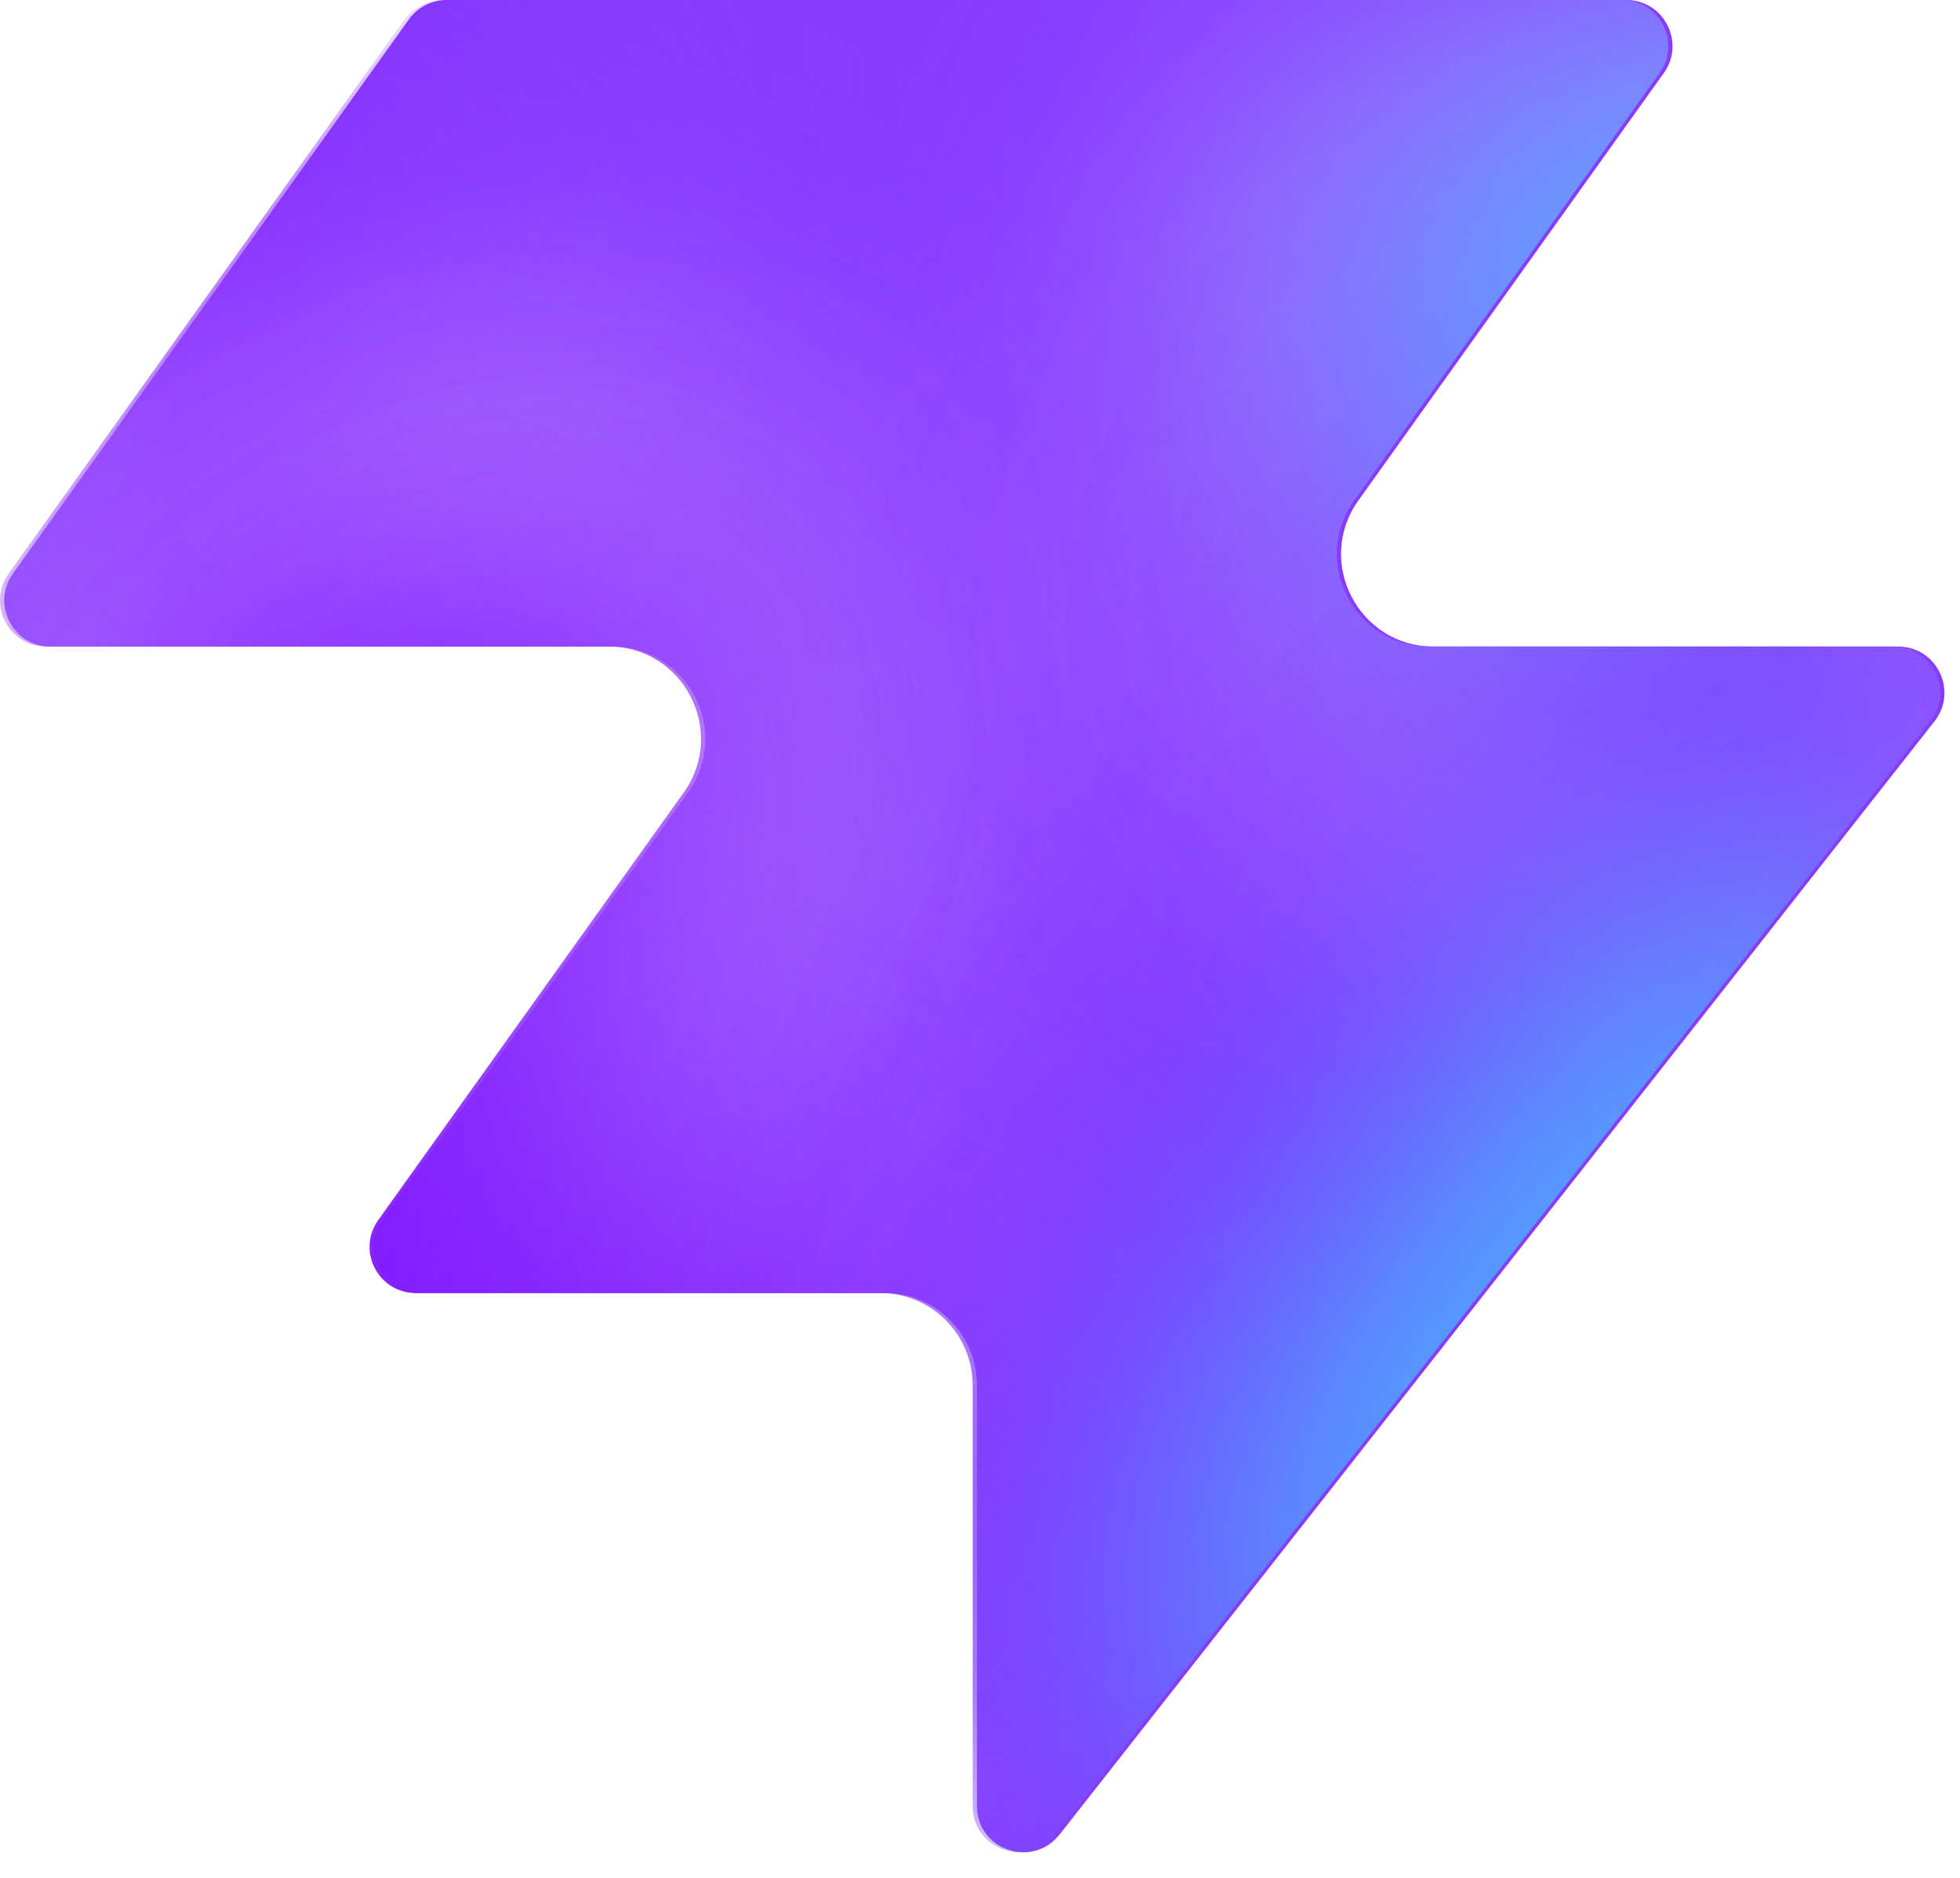
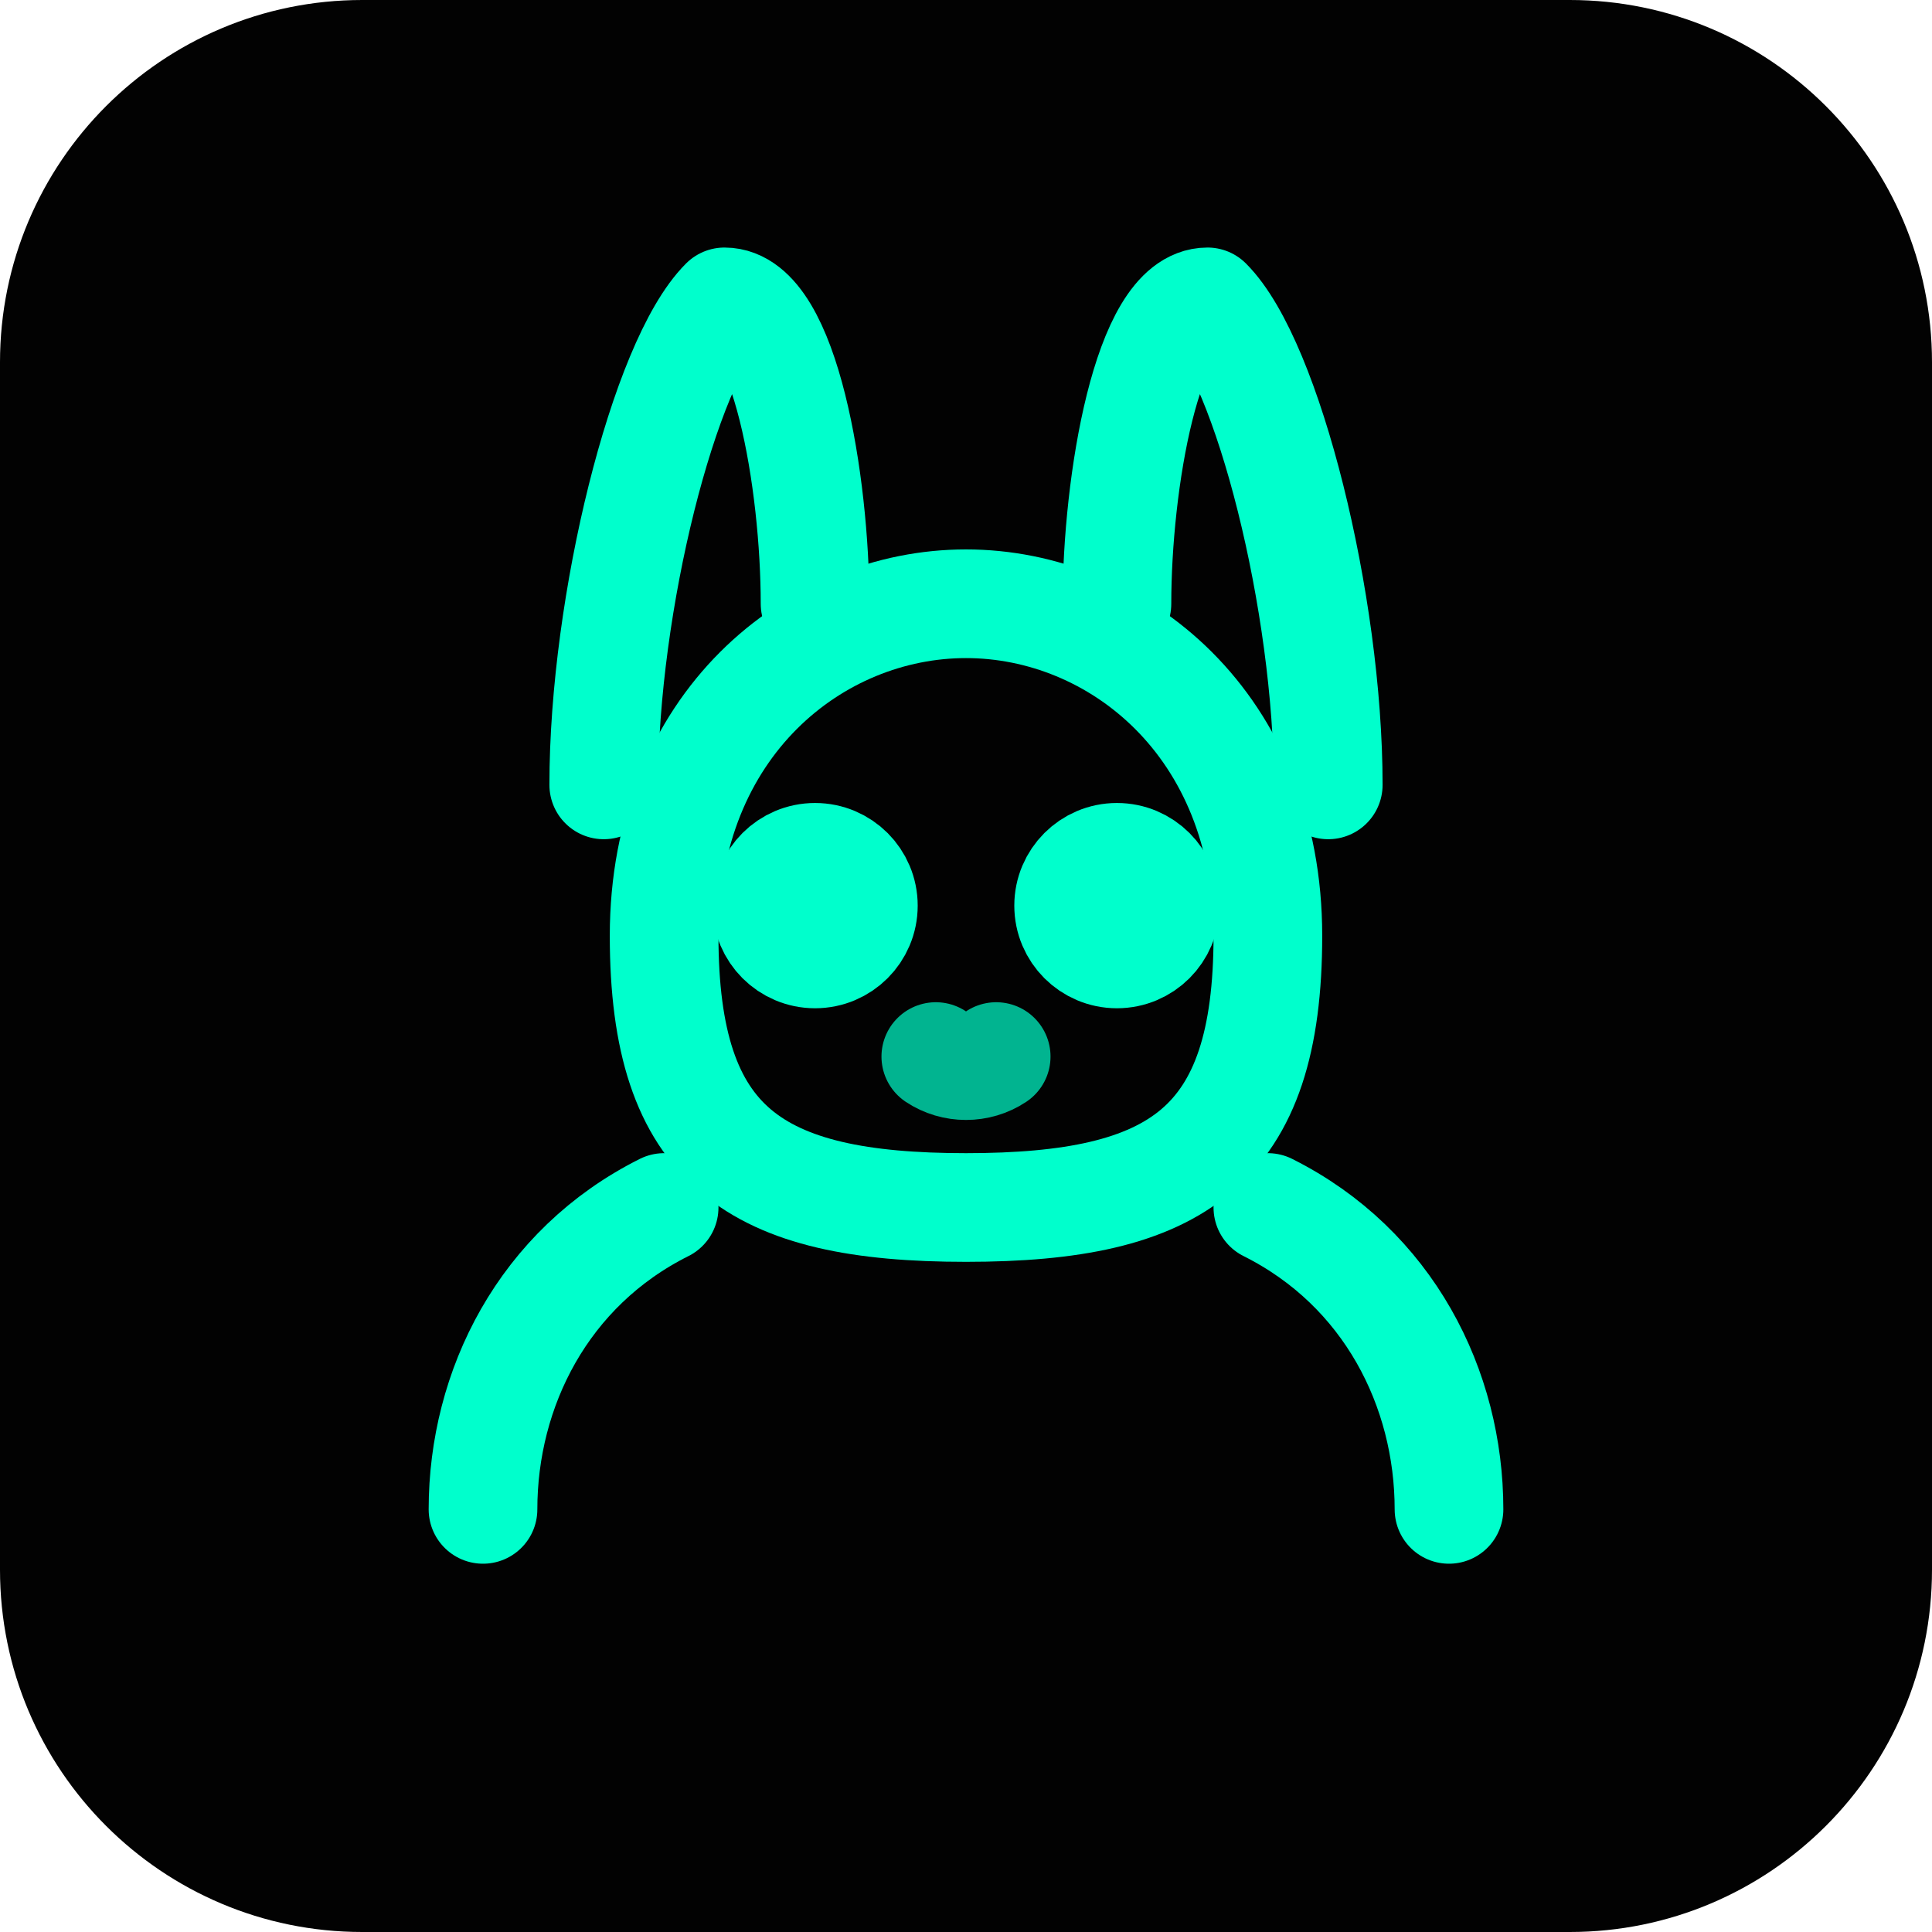
- <svg xmlns="http://www.w3.org/2000/svg" width="48" height="46" fill="none" viewBox="0 0 48 46">
-   <path fill="#863bff" d="M25.946 44.938c-.664.845-2.021.375-2.021-.698V33.937a2.26 2.26 0 0 0-2.262-2.262H10.287c-.92 0-1.456-1.04-.92-1.788l7.48-10.471c1.07-1.497 0-3.578-1.842-3.578H1.237c-.92 0-1.456-1.04-.92-1.788L10.013.474c.214-.297.556-.474.92-.474h28.894c.92 0 1.456 1.04.92 1.788l-7.48 10.471c-1.07 1.498 0 3.579 1.842 3.579h11.377c.943 0 1.473 1.088.89 1.83L25.947 44.94z" style="fill:#863bff;fill:color(display-p3 .525 .23 1);fill-opacity:1" />
-   <mask id="a" width="48" height="46" x="0" y="0" maskUnits="userSpaceOnUse" style="mask-type:alpha">
-     <path fill="#000" d="M25.842 44.938c-.664.844-2.021.375-2.021-.698V33.937a2.26 2.26 0 0 0-2.262-2.262H10.183c-.92 0-1.456-1.04-.92-1.788l7.48-10.471c1.07-1.498 0-3.579-1.842-3.579H1.133c-.92 0-1.456-1.04-.92-1.787L9.91.473c.214-.297.556-.474.92-.474h28.894c.92 0 1.456 1.04.92 1.788l-7.48 10.471c-1.07 1.498 0 3.578 1.842 3.578h11.377c.943 0 1.473 1.088.89 1.832L25.843 44.94z" style="fill:#000;fill-opacity:1" />
-   </mask>
-   <g mask="url(#a)">
-     <g filter="url(#b)">
-       <ellipse cx="5.508" cy="14.704" fill="#ede6ff" rx="5.508" ry="14.704" style="fill:#ede6ff;fill:color(display-p3 .927 .903 1);fill-opacity:1" transform="matrix(.00324 1 1 -.00324 -4.47 31.516)" />
-     </g>
-     <g filter="url(#c)">
-       <ellipse cx="10.399" cy="29.851" fill="#ede6ff" rx="10.399" ry="29.851" style="fill:#ede6ff;fill:color(display-p3 .927 .903 1);fill-opacity:1" transform="matrix(.00324 1 1 -.00324 -39.328 7.883)" />
-     </g>
-     <g filter="url(#d)">
-       <ellipse cx="5.508" cy="30.487" fill="#7e14ff" rx="5.508" ry="30.487" style="fill:#7e14ff;fill:color(display-p3 .492 .077 1);fill-opacity:1" transform="rotate(89.814 -25.913 -14.639)scale(1 -1)" />
-     </g>
-     <g filter="url(#e)">
-       <ellipse cx="5.508" cy="30.599" fill="#7e14ff" rx="5.508" ry="30.599" style="fill:#7e14ff;fill:color(display-p3 .492 .077 1);fill-opacity:1" transform="rotate(89.814 -32.644 -3.334)scale(1 -1)" />
-     </g>
-     <g filter="url(#f)">
-       <ellipse cx="5.508" cy="30.599" fill="#7e14ff" rx="5.508" ry="30.599" style="fill:#7e14ff;fill:color(display-p3 .492 .077 1);fill-opacity:1" transform="matrix(.00324 1 1 -.00324 -34.34 30.47)" />
-     </g>
-     <g filter="url(#g)">
-       <ellipse cx="14.072" cy="22.078" fill="#ede6ff" rx="14.072" ry="22.078" style="fill:#ede6ff;fill:color(display-p3 .927 .903 1);fill-opacity:1" transform="rotate(93.35 24.506 48.493)scale(-1 1)" />
-     </g>
-     <g filter="url(#h)">
-       <ellipse cx="3.47" cy="21.501" fill="#7e14ff" rx="3.47" ry="21.501" style="fill:#7e14ff;fill:color(display-p3 .492 .077 1);fill-opacity:1" transform="rotate(89.009 28.708 47.59)scale(-1 1)" />
-     </g>
-     <g filter="url(#i)">
-       <ellipse cx="3.47" cy="21.501" fill="#7e14ff" rx="3.47" ry="21.501" style="fill:#7e14ff;fill:color(display-p3 .492 .077 1);fill-opacity:1" transform="rotate(89.009 28.708 47.59)scale(-1 1)" />
-     </g>
-     <g filter="url(#j)">
-       <ellipse cx=".387" cy="8.972" fill="#7e14ff" rx="4.407" ry="29.108" style="fill:#7e14ff;fill:color(display-p3 .492 .077 1);fill-opacity:1" transform="rotate(39.51 .387 8.972)" />
-     </g>
-     <g filter="url(#k)">
-       <ellipse cx="47.523" cy="-6.092" fill="#7e14ff" rx="4.407" ry="29.108" style="fill:#7e14ff;fill:color(display-p3 .492 .077 1);fill-opacity:1" transform="rotate(37.892 47.523 -6.092)" />
-     </g>
-     <g filter="url(#l)">
-       <ellipse cx="41.412" cy="6.333" fill="#47bfff" rx="5.971" ry="9.665" style="fill:#47bfff;fill:color(display-p3 .28 .748 1);fill-opacity:1" transform="rotate(37.892 41.412 6.333)" />
-     </g>
-     <g filter="url(#m)">
-       <ellipse cx="-1.879" cy="38.332" fill="#7e14ff" rx="4.407" ry="29.108" style="fill:#7e14ff;fill:color(display-p3 .492 .077 1);fill-opacity:1" transform="rotate(37.892 -1.88 38.332)" />
-     </g>
-     <g filter="url(#n)">
-       <ellipse cx="-1.879" cy="38.332" fill="#7e14ff" rx="4.407" ry="29.108" style="fill:#7e14ff;fill:color(display-p3 .492 .077 1);fill-opacity:1" transform="rotate(37.892 -1.88 38.332)" />
-     </g>
-     <g filter="url(#o)">
-       <ellipse cx="35.651" cy="29.907" fill="#7e14ff" rx="4.407" ry="29.108" style="fill:#7e14ff;fill:color(display-p3 .492 .077 1);fill-opacity:1" transform="rotate(37.892 35.651 29.907)" />
-     </g>
-     <g filter="url(#p)">
-       <ellipse cx="38.418" cy="32.4" fill="#47bfff" rx="5.971" ry="15.297" style="fill:#47bfff;fill:color(display-p3 .28 .748 1);fill-opacity:1" transform="rotate(37.892 38.418 32.4)" />
-     </g>
+ <svg xmlns="http://www.w3.org/2000/svg" viewBox="0 0 32 32">
+   <rect width="32" height="32" rx="6" fill="#020202" />
+   <g fill="none" stroke="#00ffcc" stroke-width="1.8" stroke-linecap="round" stroke-linejoin="round">
+     <path d="M10 13c0-3 1-7 2-8 1 0 1.5 3 1.5 5M22 13c0-3-1-7-2-8-1 0-1.5 3-1.5 5" />
+     <path d="M16 10c-2.5 0-5 2-5 5.5s1.5 4.5 5 4.5 5-1 5-4.5S18.5 10 16 10z" />
+     <circle cx="13.5" cy="15" r="0.8" fill="#00ffcc" />
+     <circle cx="18.5" cy="15" r="0.8" fill="#00ffcc" />
+     <path d="M15.5 17.5c.3.2.7.2 1 0" opacity="0.7" />
+     <path d="M11 20c-2 1-3 3-3 5M21 20c2 1 3 3 3 5" />
  </g>
-   <defs>
-     <filter id="b" width="60.045" height="41.654" x="-19.77" y="16.149" color-interpolation-filters="sRGB" filterUnits="userSpaceOnUse">
-       <feFlood flood-opacity="0" result="BackgroundImageFix" />
-       <feBlend in="SourceGraphic" in2="BackgroundImageFix" result="shape" />
-       <feGaussianBlur result="effect1_foregroundBlur_2002_17158" stdDeviation="7.659" />
-     </filter>
-     <filter id="c" width="90.34" height="51.437" x="-54.613" y="-7.533" color-interpolation-filters="sRGB" filterUnits="userSpaceOnUse">
-       <feFlood flood-opacity="0" result="BackgroundImageFix" />
-       <feBlend in="SourceGraphic" in2="BackgroundImageFix" result="shape" />
-       <feGaussianBlur result="effect1_foregroundBlur_2002_17158" stdDeviation="7.659" />
-     </filter>
-     <filter id="d" width="79.355" height="29.4" x="-49.64" y="2.03" color-interpolation-filters="sRGB" filterUnits="userSpaceOnUse">
-       <feFlood flood-opacity="0" result="BackgroundImageFix" />
-       <feBlend in="SourceGraphic" in2="BackgroundImageFix" result="shape" />
-       <feGaussianBlur result="effect1_foregroundBlur_2002_17158" stdDeviation="4.596" />
-     </filter>
-     <filter id="e" width="79.579" height="29.4" x="-45.045" y="20.029" color-interpolation-filters="sRGB" filterUnits="userSpaceOnUse">
-       <feFlood flood-opacity="0" result="BackgroundImageFix" />
-       <feBlend in="SourceGraphic" in2="BackgroundImageFix" result="shape" />
-       <feGaussianBlur result="effect1_foregroundBlur_2002_17158" stdDeviation="4.596" />
-     </filter>
-     <filter id="f" width="79.579" height="29.4" x="-43.513" y="21.178" color-interpolation-filters="sRGB" filterUnits="userSpaceOnUse">
-       <feFlood flood-opacity="0" result="BackgroundImageFix" />
-       <feBlend in="SourceGraphic" in2="BackgroundImageFix" result="shape" />
-       <feGaussianBlur result="effect1_foregroundBlur_2002_17158" stdDeviation="4.596" />
-     </filter>
-     <filter id="g" width="74.749" height="58.852" x="15.756" y="-17.901" color-interpolation-filters="sRGB" filterUnits="userSpaceOnUse">
-       <feFlood flood-opacity="0" result="BackgroundImageFix" />
-       <feBlend in="SourceGraphic" in2="BackgroundImageFix" result="shape" />
-       <feGaussianBlur result="effect1_foregroundBlur_2002_17158" stdDeviation="7.659" />
-     </filter>
-     <filter id="h" width="61.377" height="25.362" x="23.548" y="2.284" color-interpolation-filters="sRGB" filterUnits="userSpaceOnUse">
-       <feFlood flood-opacity="0" result="BackgroundImageFix" />
-       <feBlend in="SourceGraphic" in2="BackgroundImageFix" result="shape" />
-       <feGaussianBlur result="effect1_foregroundBlur_2002_17158" stdDeviation="4.596" />
-     </filter>
-     <filter id="i" width="61.377" height="25.362" x="23.548" y="2.284" color-interpolation-filters="sRGB" filterUnits="userSpaceOnUse">
-       <feFlood flood-opacity="0" result="BackgroundImageFix" />
-       <feBlend in="SourceGraphic" in2="BackgroundImageFix" result="shape" />
-       <feGaussianBlur result="effect1_foregroundBlur_2002_17158" stdDeviation="4.596" />
-     </filter>
-     <filter id="j" width="56.045" height="63.649" x="-27.636" y="-22.853" color-interpolation-filters="sRGB" filterUnits="userSpaceOnUse">
-       <feFlood flood-opacity="0" result="BackgroundImageFix" />
-       <feBlend in="SourceGraphic" in2="BackgroundImageFix" result="shape" />
-       <feGaussianBlur result="effect1_foregroundBlur_2002_17158" stdDeviation="4.596" />
-     </filter>
-     <filter id="k" width="54.814" height="64.646" x="20.116" y="-38.415" color-interpolation-filters="sRGB" filterUnits="userSpaceOnUse">
-       <feFlood flood-opacity="0" result="BackgroundImageFix" />
-       <feBlend in="SourceGraphic" in2="BackgroundImageFix" result="shape" />
-       <feGaussianBlur result="effect1_foregroundBlur_2002_17158" stdDeviation="4.596" />
-     </filter>
-     <filter id="l" width="33.541" height="35.313" x="24.641" y="-11.323" color-interpolation-filters="sRGB" filterUnits="userSpaceOnUse">
-       <feFlood flood-opacity="0" result="BackgroundImageFix" />
-       <feBlend in="SourceGraphic" in2="BackgroundImageFix" result="shape" />
-       <feGaussianBlur result="effect1_foregroundBlur_2002_17158" stdDeviation="4.596" />
-     </filter>
-     <filter id="m" width="54.814" height="64.646" x="-29.286" y="6.009" color-interpolation-filters="sRGB" filterUnits="userSpaceOnUse">
-       <feFlood flood-opacity="0" result="BackgroundImageFix" />
-       <feBlend in="SourceGraphic" in2="BackgroundImageFix" result="shape" />
-       <feGaussianBlur result="effect1_foregroundBlur_2002_17158" stdDeviation="4.596" />
-     </filter>
-     <filter id="n" width="54.814" height="64.646" x="-29.286" y="6.009" color-interpolation-filters="sRGB" filterUnits="userSpaceOnUse">
-       <feFlood flood-opacity="0" result="BackgroundImageFix" />
-       <feBlend in="SourceGraphic" in2="BackgroundImageFix" result="shape" />
-       <feGaussianBlur result="effect1_foregroundBlur_2002_17158" stdDeviation="4.596" />
-     </filter>
-     <filter id="o" width="54.814" height="64.646" x="8.244" y="-2.416" color-interpolation-filters="sRGB" filterUnits="userSpaceOnUse">
-       <feFlood flood-opacity="0" result="BackgroundImageFix" />
-       <feBlend in="SourceGraphic" in2="BackgroundImageFix" result="shape" />
-       <feGaussianBlur result="effect1_foregroundBlur_2002_17158" stdDeviation="4.596" />
-     </filter>
-     <filter id="p" width="39.409" height="43.623" x="18.713" y="10.588" color-interpolation-filters="sRGB" filterUnits="userSpaceOnUse">
-       <feFlood flood-opacity="0" result="BackgroundImageFix" />
-       <feBlend in="SourceGraphic" in2="BackgroundImageFix" result="shape" />
-       <feGaussianBlur result="effect1_foregroundBlur_2002_17158" stdDeviation="4.596" />
-     </filter>
-   </defs>
</svg>
